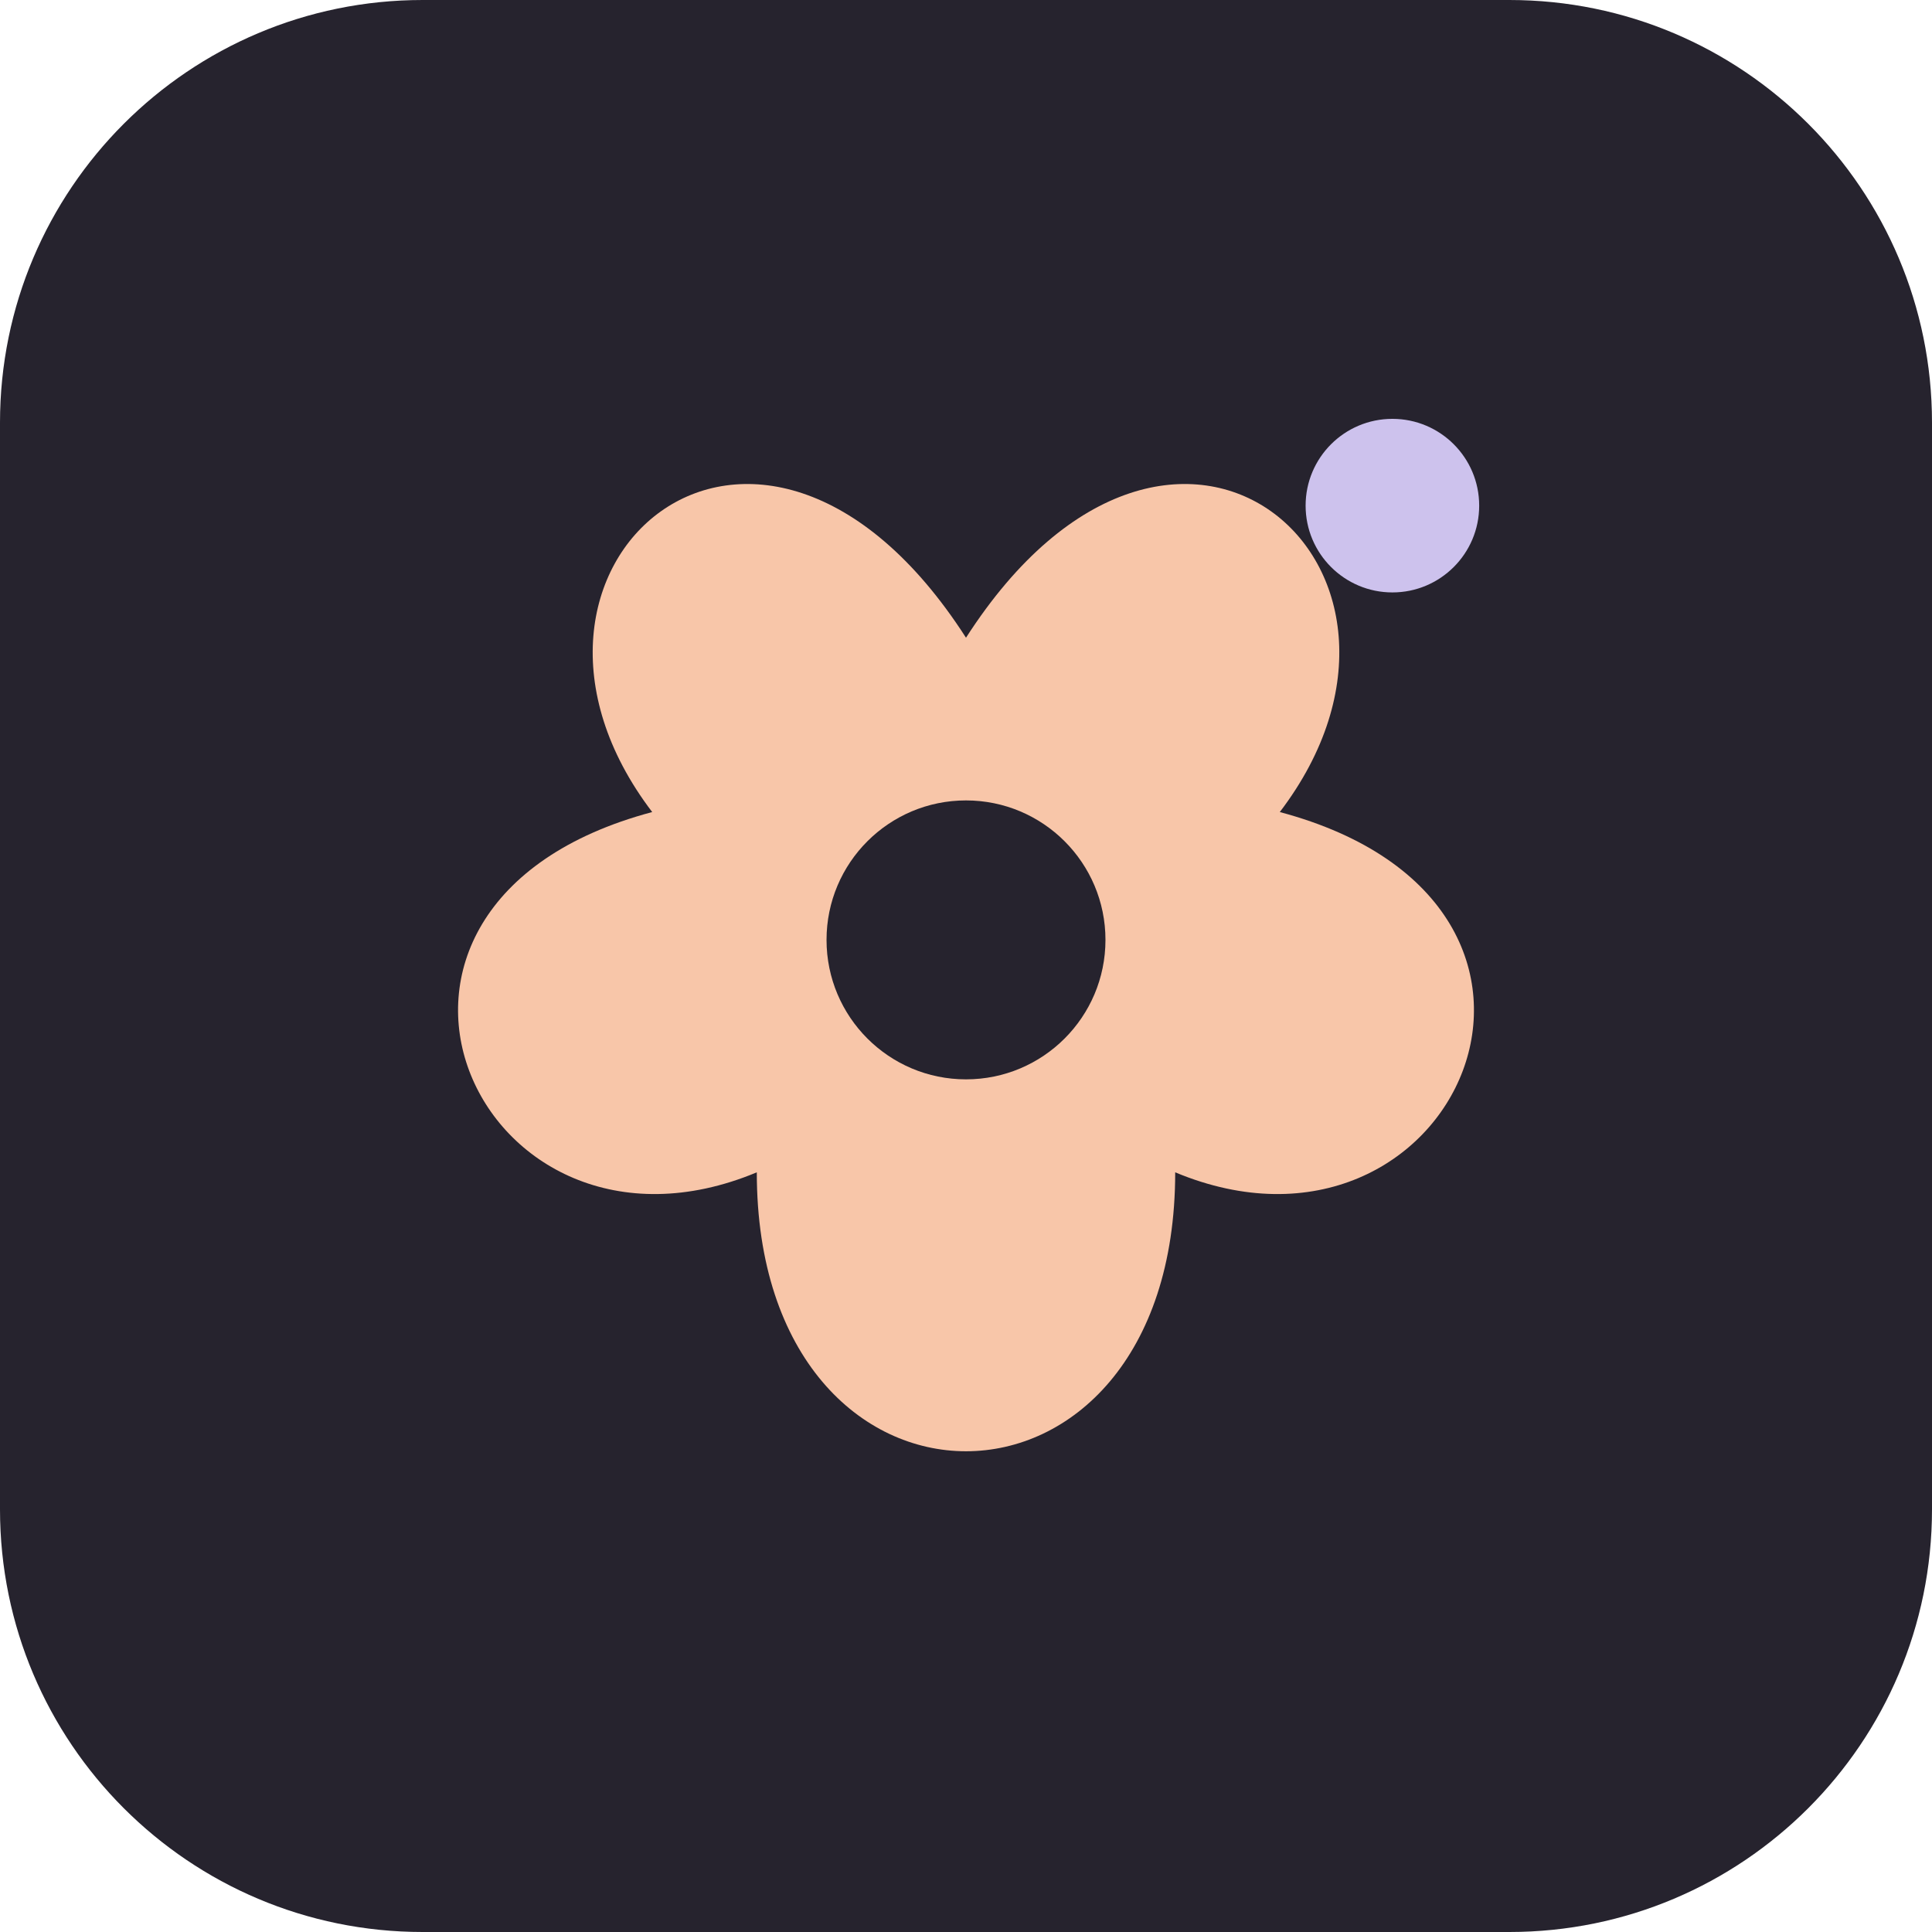
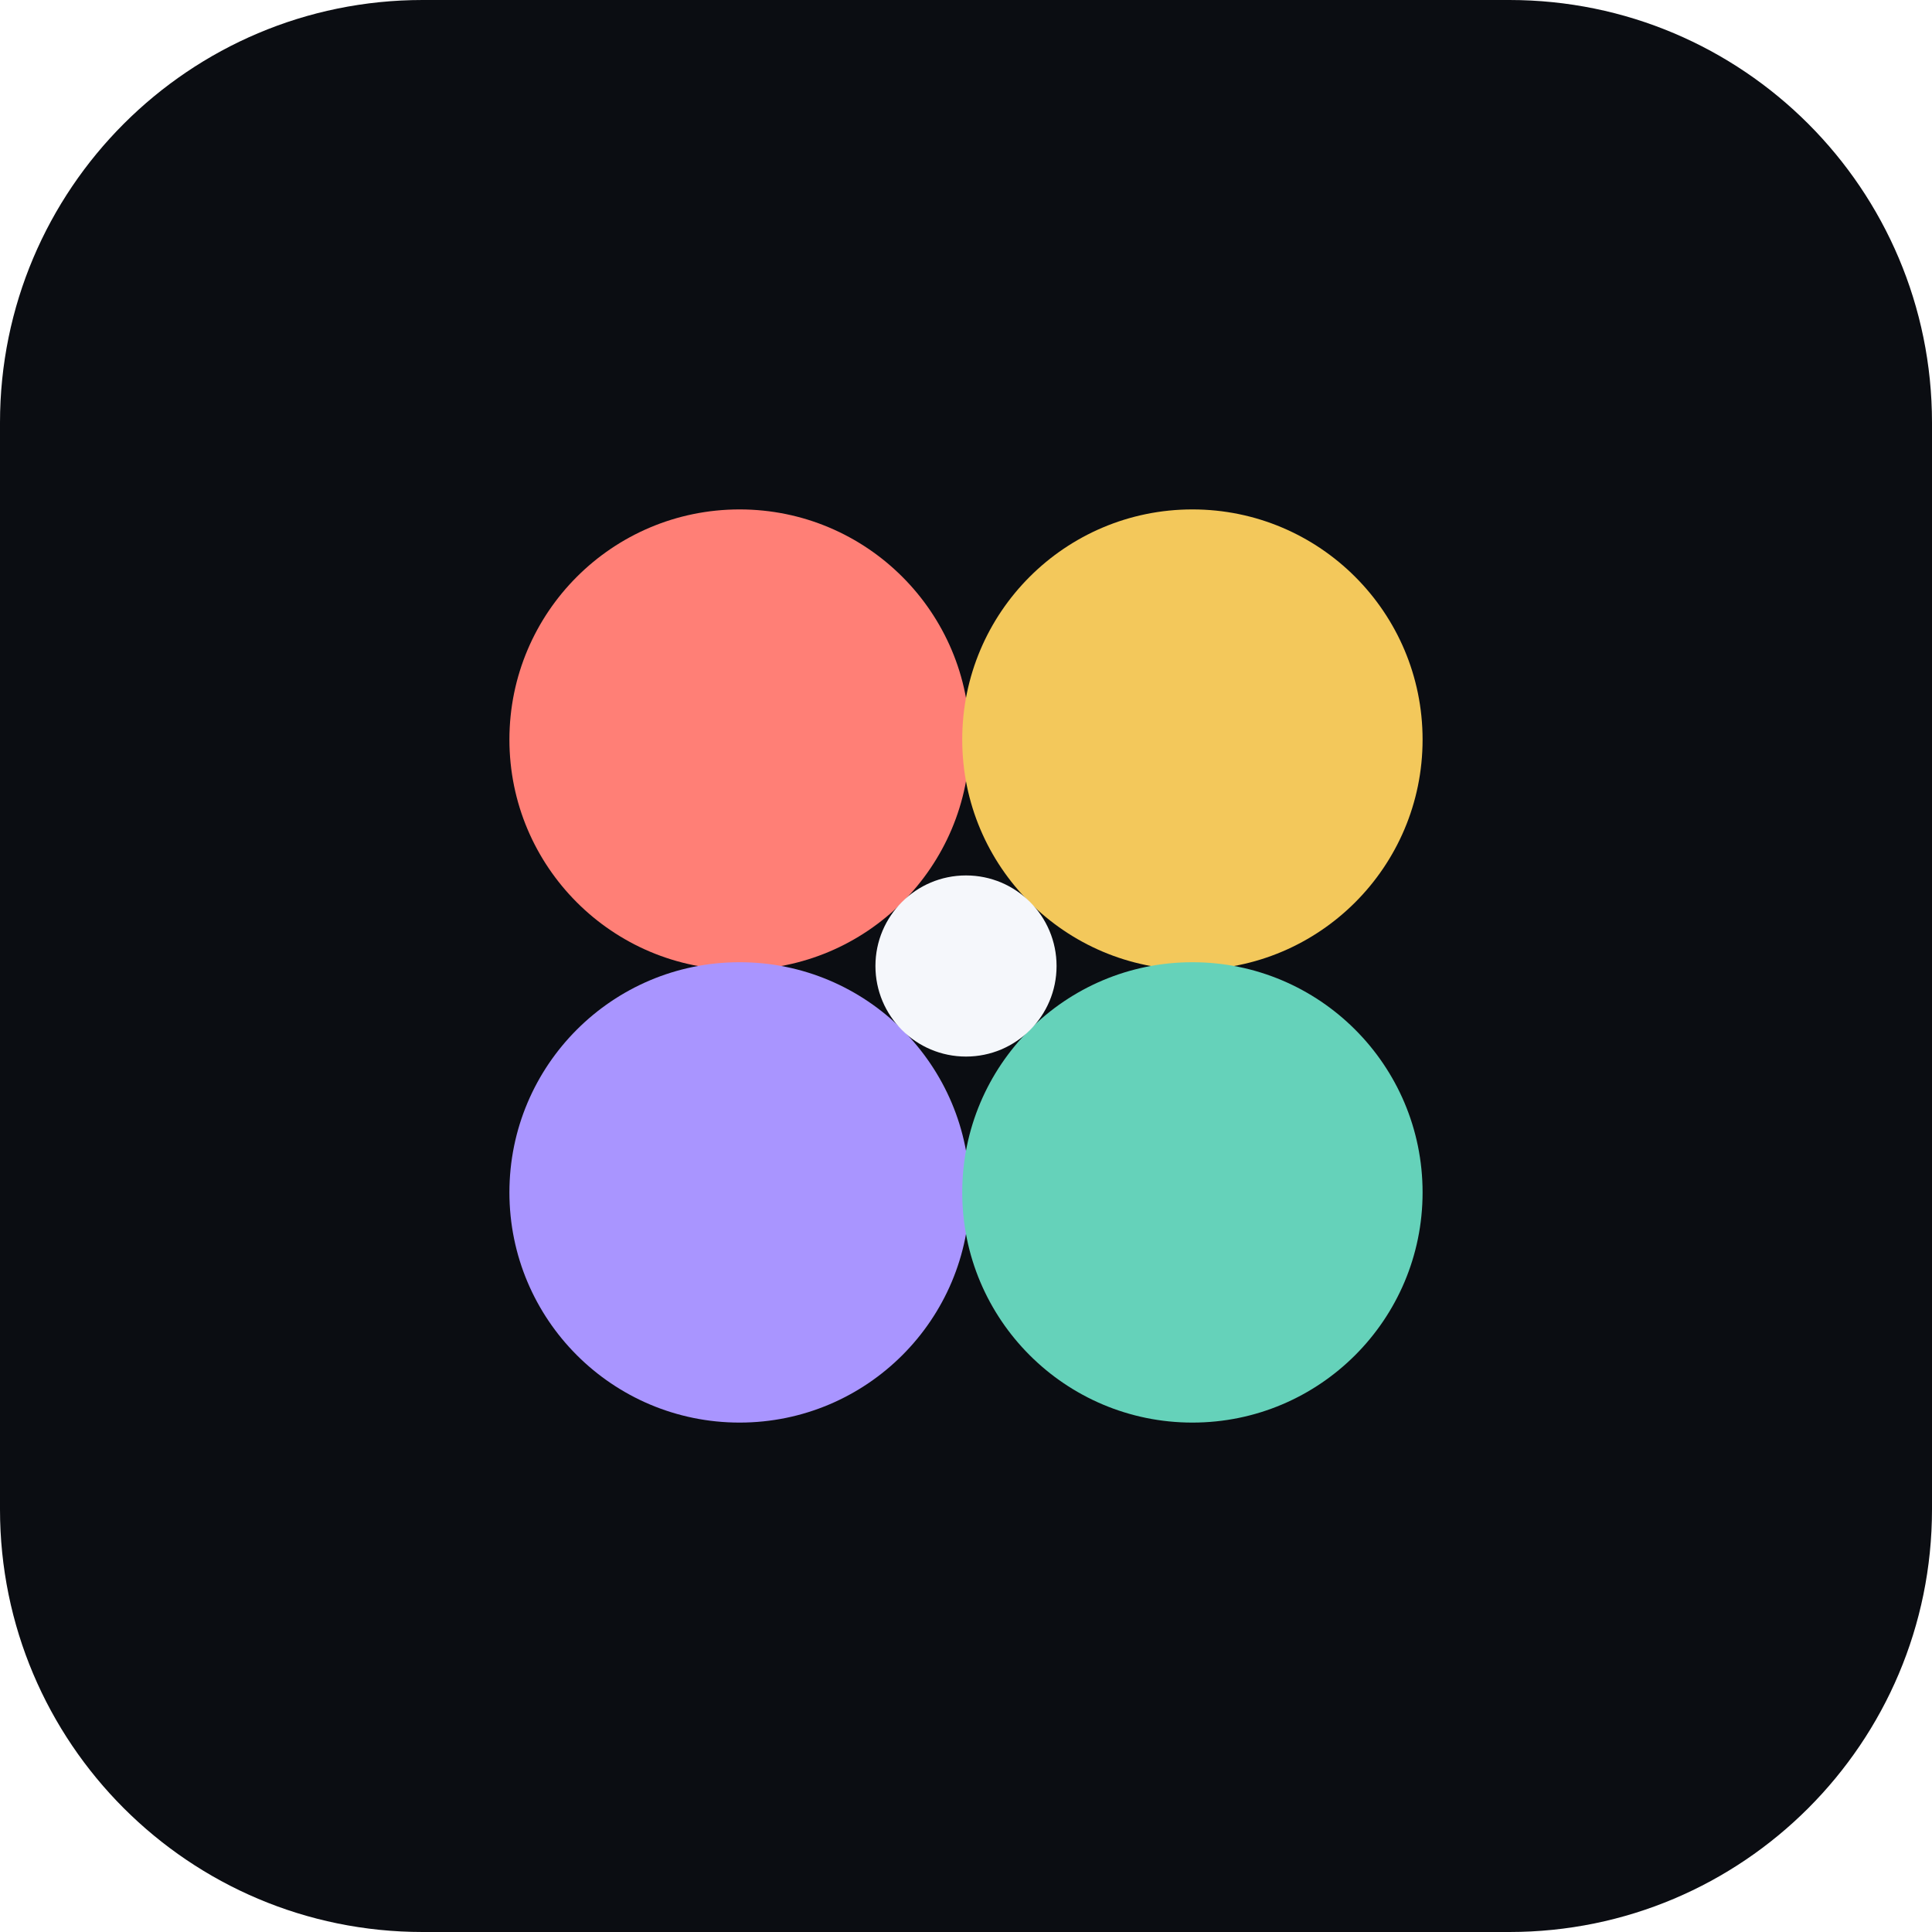
<svg xmlns="http://www.w3.org/2000/svg" width="512" height="512" viewBox="0 0 512 512">
-   <rect width="512" height="512" rx="112" fill="#26232e" />
-   <g transform="translate(102 92) scale(3.08)">
-     <path d="M50 25C32-3 7 19 23 40C-7 48 8 81 32 71C32 103 68 103 68 71C92 81 107 48 77 40C93 19 68-3 50 25Z" fill="#f8c6a9" />
-     <circle cx="50" cy="51" r="12" fill="#26232e" />
-   </g>
-   <circle cx="369" cy="134" r="23" fill="#cdc2ed" />
+   <rect width="512" height="512" rx="112" fill="#0b0d12" />
+   <circle cx="196" cy="196" r="61" fill="#ff7f76" />
+   <circle cx="316" cy="196" r="61" fill="#f3c85b" />
+   <circle cx="196" cy="316" r="61" fill="#a995ff" />
+   <circle cx="316" cy="316" r="61" fill="#65d2ba" />
+   <circle cx="256" cy="256" r="24" fill="#f5f7fb" />
</svg>
